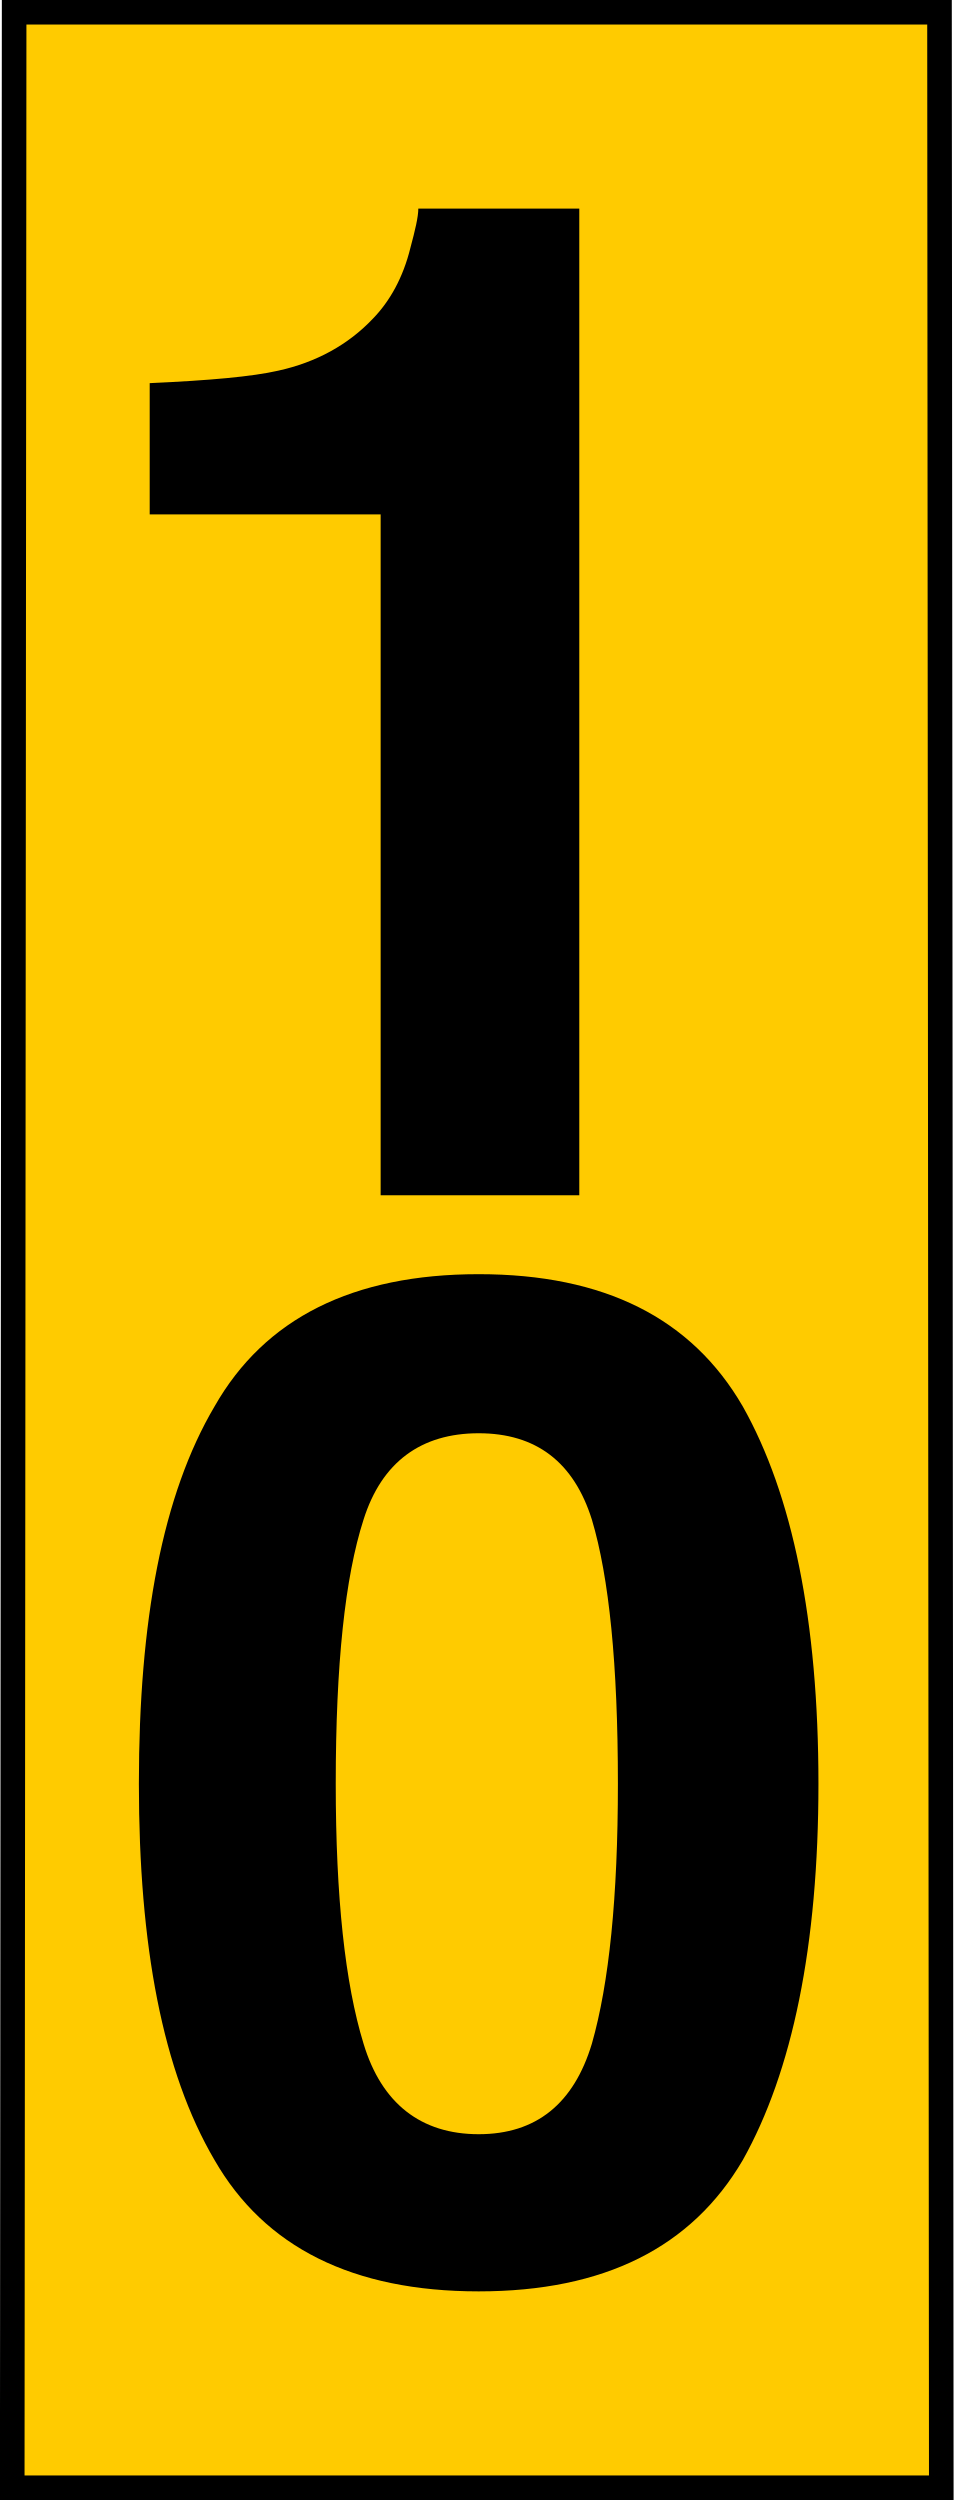
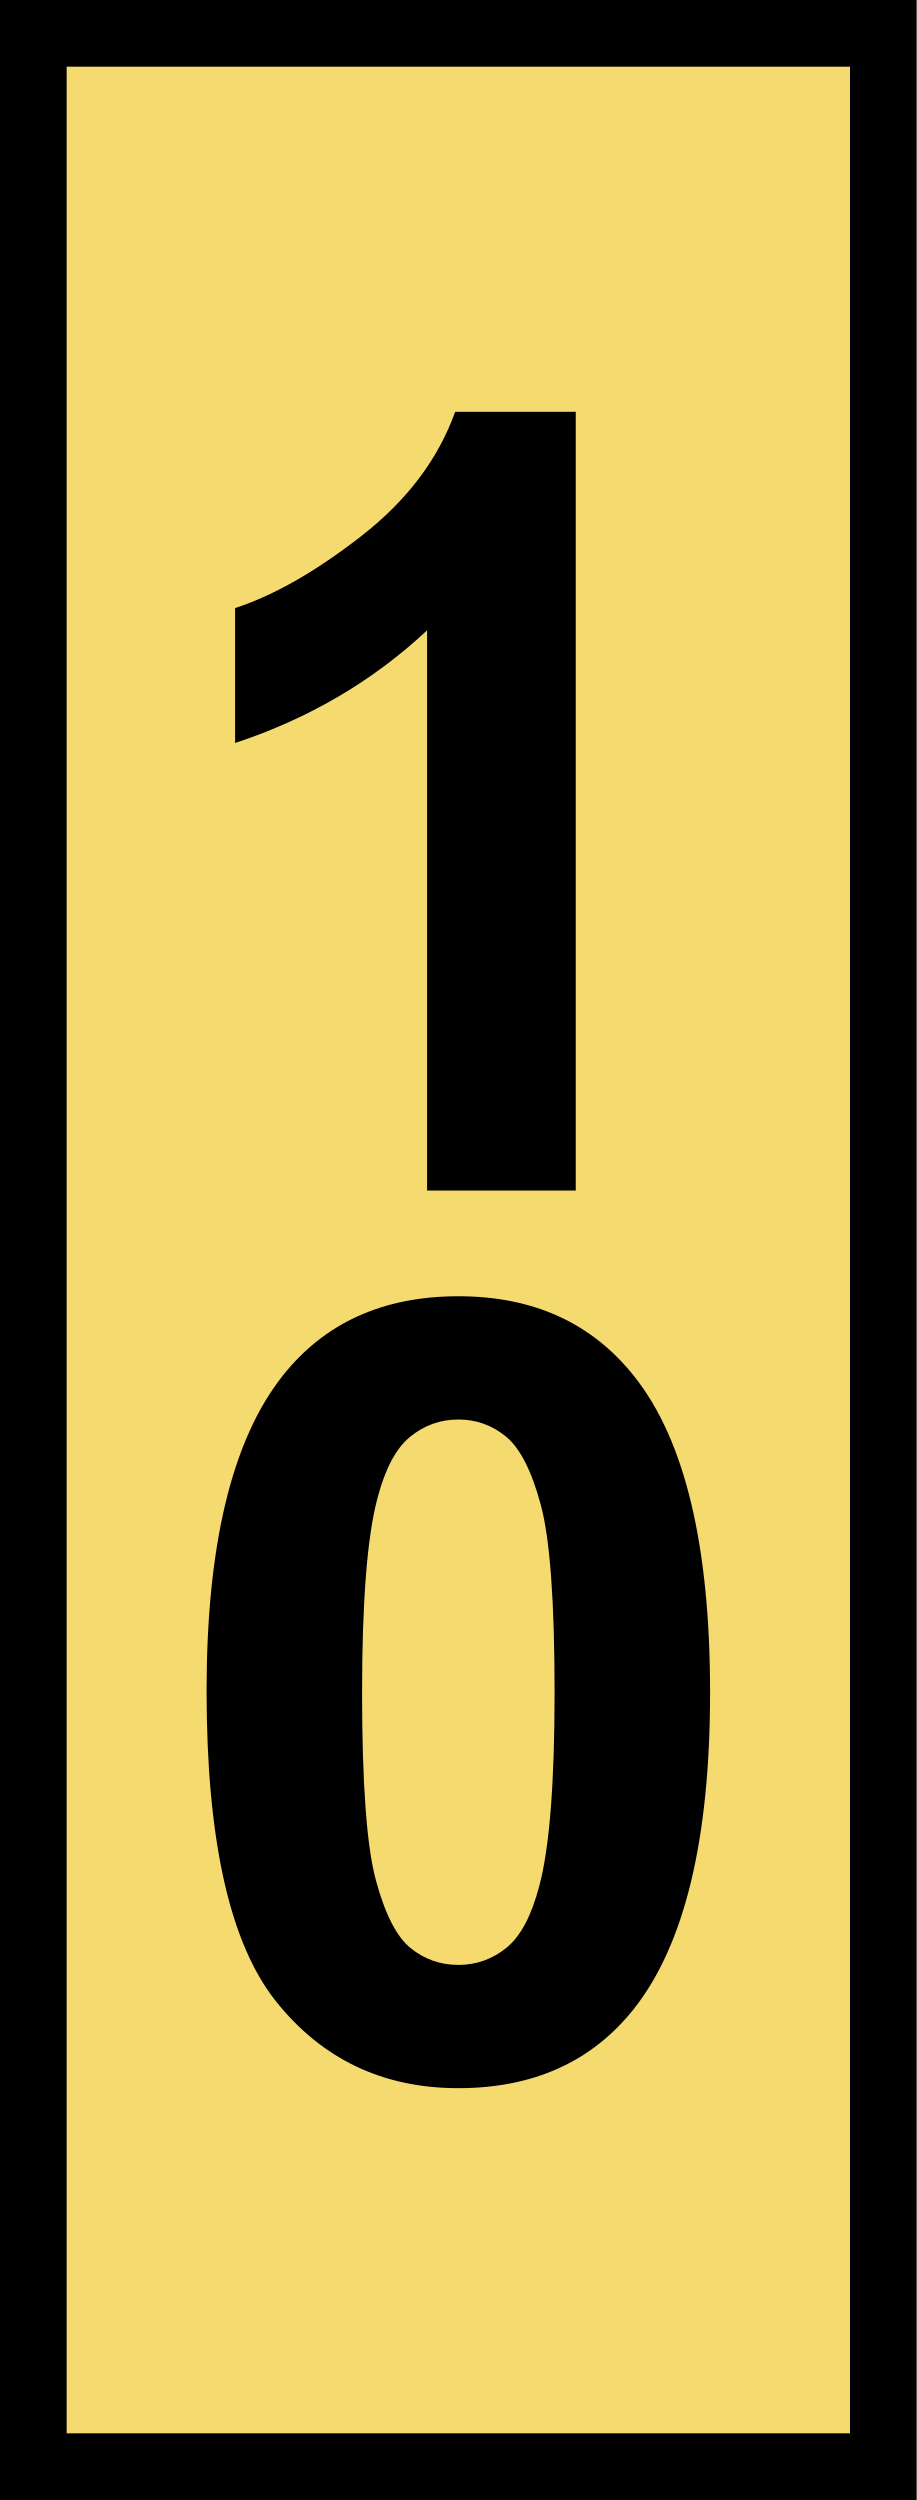
- <svg xmlns="http://www.w3.org/2000/svg" width="8.027" height="21.043" version="1.1" viewBox="0 0 8.027 21.043">
-   <path d="m0.119 0.103h7.789l0.015 20.837h-7.82z" fill="#ffcb00" stroke="#000" stroke-width=".207" />
-   <path d="m1.26 4.33v-1.105c0.508-0.023 0.863-0.055 1.082-0.105 0.32-0.07 0.59-0.219 0.797-0.438 0.141-0.145 0.254-0.344 0.316-0.598 0.039-0.145 0.066-0.258 0.066-0.328h1.355v8.305h-1.672v-5.731zm1.566 10.684c0 0.953 0.078 1.68 0.234 2.188 0.152 0.504 0.484 0.762 0.969 0.762s0.801-0.258 0.953-0.762c0.145-0.508 0.219-1.234 0.219-2.188 0-1.004-0.074-1.738-0.219-2.223-0.152-0.484-0.469-0.727-0.953-0.727s-0.816 0.242-0.969 0.727c-0.156 0.484-0.234 1.219-0.234 2.223zm1.203-4.289c1.059 0 1.793 0.371 2.223 1.113 0.418 0.742 0.637 1.801 0.637 3.176 0 1.363-0.219 2.422-0.637 3.168-0.43 0.734-1.164 1.105-2.223 1.105s-1.801-0.371-2.223-1.105c-0.438-0.746-0.637-1.805-0.637-3.168 0-1.375 0.199-2.434 0.637-3.176 0.422-0.742 1.164-1.113 2.223-1.113z" />
+ <svg xmlns="http://www.w3.org/2000/svg" baseProfile="full" height="30.0" version="1.1" width="11">
+   <defs />
+   <rect fill="black" height="30.0" width="11" x="0" y="0" />
+   <rect fill="#f4da6f" height="28.4" width="9.4" x="0.8" y="0.8" />
+   <g fill="black">
+     <path d="M6.909 14.286H5.125V7.564Q4.148 8.478 2.821 8.916V7.297Q3.52 7.069 4.338 6.431Q5.157 5.793 5.462 4.942H6.909Z" />
+     <path d="M5.5 15.555Q6.852 15.555 7.614 16.52Q8.521 17.663 8.521 20.31Q8.521 22.95 7.607 24.106Q6.852 25.058 5.5 25.058Q4.142 25.058 3.31 24.014Q2.479 22.969 2.479 20.291Q2.479 17.663 3.393 16.508Q4.148 15.555 5.5 15.555ZM5.5 17.034Q5.176 17.034 4.922 17.241Q4.668 17.447 4.529 17.98Q4.345 18.672 4.345 20.31Q4.345 21.948 4.51 22.56Q4.675 23.173 4.926 23.376Q5.176 23.579 5.5 23.579Q5.824 23.579 6.078 23.373Q6.332 23.166 6.471 22.633Q6.655 21.948 6.655 20.31Q6.655 18.672 6.49 18.06Q6.325 17.447 6.074 17.241Q5.824 17.034 5.5 17.034Z" />
+   </g>
</svg>
